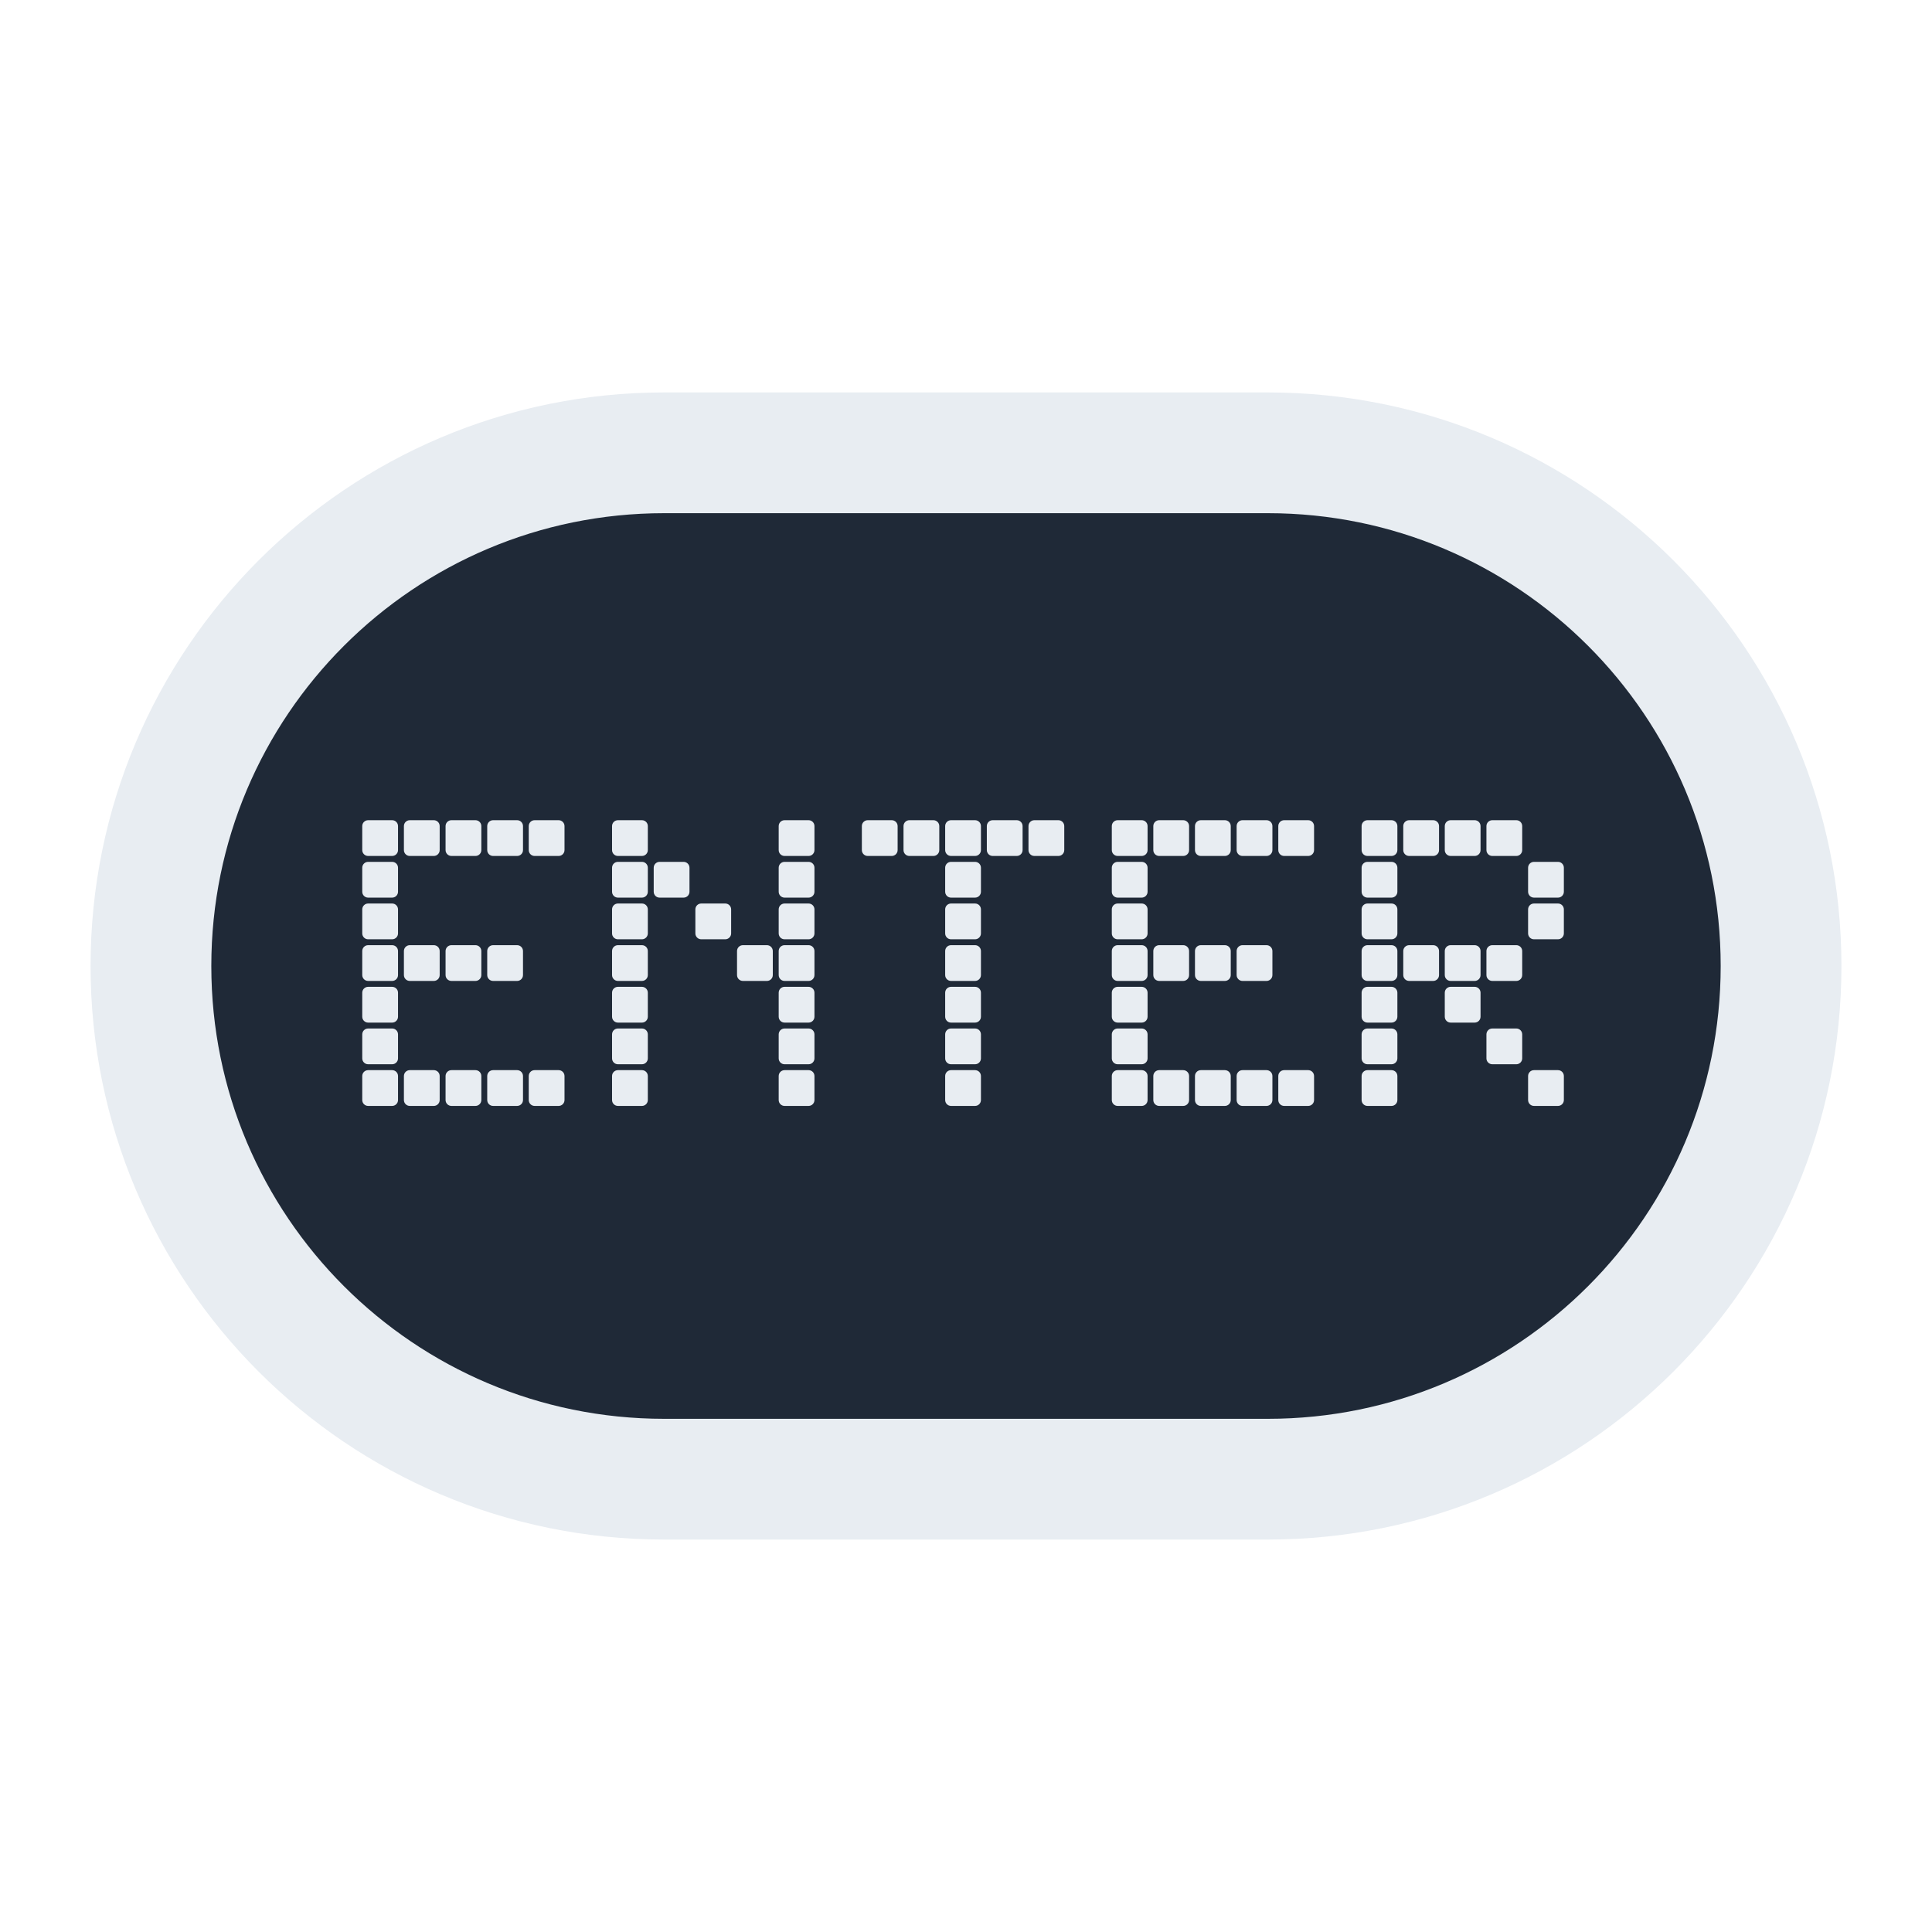
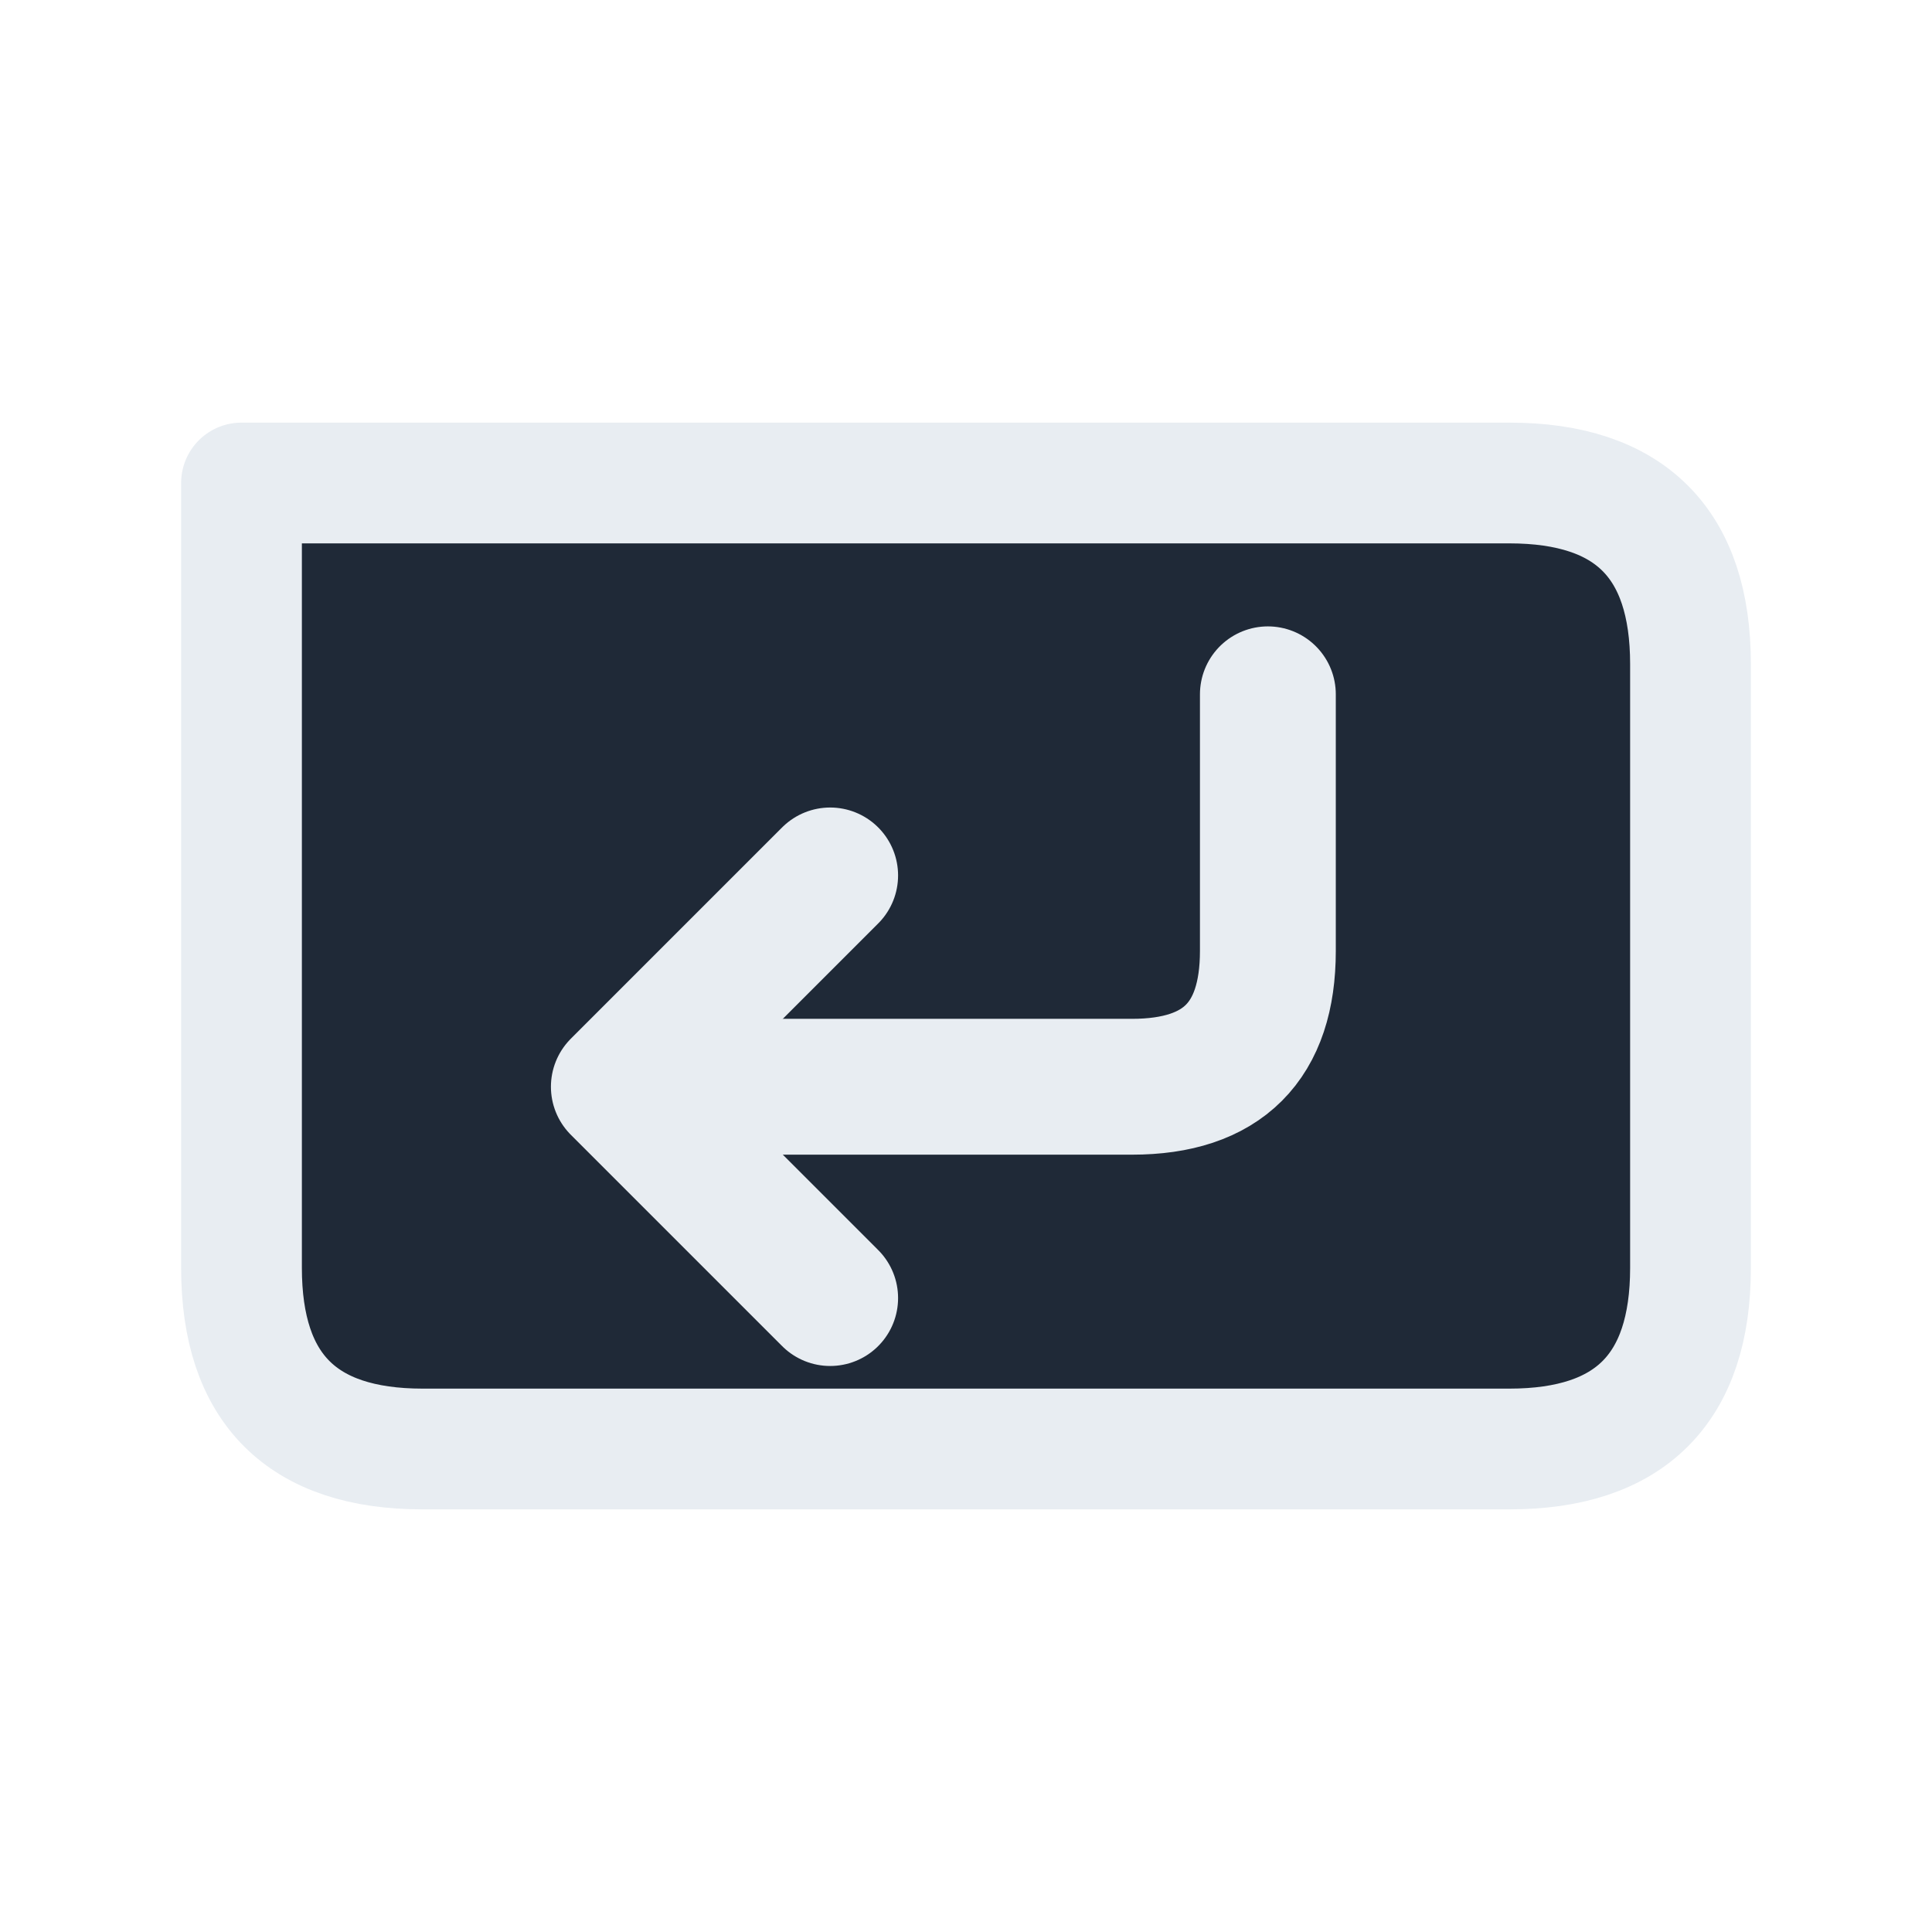
<svg xmlns="http://www.w3.org/2000/svg" viewBox="0 0 128 128">
-   <rect x="10" y="30" width="108" height="68" rx="34" fill="#1F2937" stroke="#E8EDF2" stroke-width="8" />
-   <rect x="24.00" y="54.34" width="2.37" height="2.37" rx="0.39" fill="#E8EDF2" />
-   <rect x="26.76" y="54.34" width="2.37" height="2.37" rx="0.39" fill="#E8EDF2" />
-   <rect x="29.52" y="54.34" width="2.37" height="2.37" rx="0.39" fill="#E8EDF2" />
-   <rect x="32.28" y="54.34" width="2.37" height="2.37" rx="0.39" fill="#E8EDF2" />
-   <rect x="35.03" y="54.34" width="2.37" height="2.37" rx="0.39" fill="#E8EDF2" />
-   <rect x="24.00" y="57.10" width="2.37" height="2.37" rx="0.39" fill="#E8EDF2" />
-   <rect x="24.00" y="59.86" width="2.37" height="2.37" rx="0.39" fill="#E8EDF2" />
-   <rect x="24.00" y="62.62" width="2.37" height="2.37" rx="0.39" fill="#E8EDF2" />
-   <rect x="26.76" y="62.62" width="2.37" height="2.37" rx="0.39" fill="#E8EDF2" />
-   <rect x="29.52" y="62.62" width="2.37" height="2.37" rx="0.39" fill="#E8EDF2" />
-   <rect x="32.28" y="62.62" width="2.37" height="2.37" rx="0.39" fill="#E8EDF2" />
-   <rect x="24.00" y="65.38" width="2.37" height="2.37" rx="0.39" fill="#E8EDF2" />
-   <rect x="24.00" y="68.14" width="2.37" height="2.37" rx="0.39" fill="#E8EDF2" />
-   <rect x="24.00" y="70.90" width="2.37" height="2.37" rx="0.39" fill="#E8EDF2" />
-   <rect x="26.76" y="70.90" width="2.37" height="2.37" rx="0.39" fill="#E8EDF2" />
-   <rect x="29.52" y="70.90" width="2.37" height="2.37" rx="0.39" fill="#E8EDF2" />
-   <rect x="32.28" y="70.90" width="2.37" height="2.37" rx="0.39" fill="#E8EDF2" />
-   <rect x="35.03" y="70.90" width="2.37" height="2.37" rx="0.39" fill="#E8EDF2" />
-   <rect x="40.55" y="54.34" width="2.37" height="2.37" rx="0.39" fill="#E8EDF2" />
-   <rect x="51.59" y="54.34" width="2.37" height="2.37" rx="0.39" fill="#E8EDF2" />
-   <rect x="40.55" y="57.10" width="2.37" height="2.37" rx="0.39" fill="#E8EDF2" />
-   <rect x="43.31" y="57.10" width="2.37" height="2.37" rx="0.39" fill="#E8EDF2" />
-   <rect x="51.59" y="57.10" width="2.37" height="2.37" rx="0.39" fill="#E8EDF2" />
-   <rect x="40.55" y="59.86" width="2.37" height="2.37" rx="0.39" fill="#E8EDF2" />
-   <rect x="46.07" y="59.86" width="2.37" height="2.37" rx="0.39" fill="#E8EDF2" />
-   <rect x="51.59" y="59.86" width="2.37" height="2.37" rx="0.39" fill="#E8EDF2" />
-   <rect x="40.55" y="62.62" width="2.37" height="2.37" rx="0.39" fill="#E8EDF2" />
-   <rect x="48.83" y="62.62" width="2.37" height="2.37" rx="0.39" fill="#E8EDF2" />
-   <rect x="51.59" y="62.62" width="2.37" height="2.37" rx="0.39" fill="#E8EDF2" />
-   <rect x="40.55" y="65.38" width="2.37" height="2.37" rx="0.39" fill="#E8EDF2" />
-   <rect x="51.59" y="65.38" width="2.37" height="2.37" rx="0.39" fill="#E8EDF2" />
-   <rect x="40.55" y="68.14" width="2.37" height="2.37" rx="0.39" fill="#E8EDF2" />
-   <rect x="51.59" y="68.14" width="2.37" height="2.37" rx="0.39" fill="#E8EDF2" />
-   <rect x="40.55" y="70.90" width="2.37" height="2.37" rx="0.39" fill="#E8EDF2" />
-   <rect x="51.59" y="70.90" width="2.37" height="2.37" rx="0.39" fill="#E8EDF2" />
-   <rect x="57.10" y="54.34" width="2.37" height="2.37" rx="0.39" fill="#E8EDF2" />
-   <rect x="59.86" y="54.34" width="2.37" height="2.37" rx="0.39" fill="#E8EDF2" />
-   <rect x="62.62" y="54.34" width="2.37" height="2.37" rx="0.39" fill="#E8EDF2" />
-   <rect x="65.38" y="54.34" width="2.37" height="2.37" rx="0.39" fill="#E8EDF2" />
-   <rect x="68.14" y="54.34" width="2.37" height="2.37" rx="0.39" fill="#E8EDF2" />
-   <rect x="62.62" y="57.10" width="2.37" height="2.37" rx="0.39" fill="#E8EDF2" />
-   <rect x="62.62" y="59.86" width="2.37" height="2.37" rx="0.39" fill="#E8EDF2" />
-   <rect x="62.62" y="62.62" width="2.37" height="2.37" rx="0.39" fill="#E8EDF2" />
-   <rect x="62.62" y="65.38" width="2.37" height="2.37" rx="0.39" fill="#E8EDF2" />
-   <rect x="62.62" y="68.14" width="2.37" height="2.37" rx="0.39" fill="#E8EDF2" />
-   <rect x="62.62" y="70.90" width="2.37" height="2.37" rx="0.39" fill="#E8EDF2" />
-   <rect x="73.66" y="54.34" width="2.37" height="2.37" rx="0.39" fill="#E8EDF2" />
-   <rect x="76.41" y="54.34" width="2.37" height="2.37" rx="0.39" fill="#E8EDF2" />
-   <rect x="79.17" y="54.34" width="2.37" height="2.37" rx="0.39" fill="#E8EDF2" />
-   <rect x="81.93" y="54.34" width="2.37" height="2.37" rx="0.39" fill="#E8EDF2" />
-   <rect x="84.69" y="54.34" width="2.37" height="2.37" rx="0.39" fill="#E8EDF2" />
-   <rect x="73.66" y="57.10" width="2.37" height="2.37" rx="0.39" fill="#E8EDF2" />
-   <rect x="73.66" y="59.86" width="2.37" height="2.37" rx="0.39" fill="#E8EDF2" />
-   <rect x="73.66" y="62.62" width="2.37" height="2.37" rx="0.39" fill="#E8EDF2" />
-   <rect x="76.41" y="62.62" width="2.37" height="2.37" rx="0.39" fill="#E8EDF2" />
-   <rect x="79.17" y="62.62" width="2.37" height="2.37" rx="0.39" fill="#E8EDF2" />
-   <rect x="81.93" y="62.62" width="2.37" height="2.37" rx="0.39" fill="#E8EDF2" />
-   <rect x="73.66" y="65.38" width="2.37" height="2.37" rx="0.39" fill="#E8EDF2" />
-   <rect x="73.66" y="68.14" width="2.37" height="2.37" rx="0.39" fill="#E8EDF2" />
-   <rect x="73.66" y="70.90" width="2.37" height="2.37" rx="0.39" fill="#E8EDF2" />
-   <rect x="76.41" y="70.90" width="2.37" height="2.37" rx="0.39" fill="#E8EDF2" />
-   <rect x="79.17" y="70.90" width="2.37" height="2.37" rx="0.39" fill="#E8EDF2" />
-   <rect x="81.93" y="70.90" width="2.37" height="2.37" rx="0.39" fill="#E8EDF2" />
-   <rect x="84.69" y="70.90" width="2.37" height="2.37" rx="0.39" fill="#E8EDF2" />
-   <rect x="90.21" y="54.34" width="2.37" height="2.37" rx="0.39" fill="#E8EDF2" />
-   <rect x="92.97" y="54.34" width="2.37" height="2.37" rx="0.39" fill="#E8EDF2" />
-   <rect x="95.72" y="54.34" width="2.37" height="2.37" rx="0.39" fill="#E8EDF2" />
-   <rect x="98.48" y="54.34" width="2.37" height="2.37" rx="0.39" fill="#E8EDF2" />
-   <rect x="90.21" y="57.10" width="2.37" height="2.37" rx="0.39" fill="#E8EDF2" />
-   <rect x="101.24" y="57.10" width="2.37" height="2.37" rx="0.39" fill="#E8EDF2" />
-   <rect x="90.21" y="59.86" width="2.37" height="2.37" rx="0.39" fill="#E8EDF2" />
-   <rect x="101.24" y="59.86" width="2.37" height="2.37" rx="0.39" fill="#E8EDF2" />
-   <rect x="90.21" y="62.62" width="2.37" height="2.37" rx="0.39" fill="#E8EDF2" />
-   <rect x="92.97" y="62.62" width="2.37" height="2.37" rx="0.39" fill="#E8EDF2" />
-   <rect x="95.72" y="62.62" width="2.37" height="2.37" rx="0.39" fill="#E8EDF2" />
-   <rect x="98.48" y="62.62" width="2.37" height="2.37" rx="0.39" fill="#E8EDF2" />
-   <rect x="90.21" y="65.38" width="2.37" height="2.37" rx="0.39" fill="#E8EDF2" />
-   <rect x="95.72" y="65.38" width="2.37" height="2.37" rx="0.39" fill="#E8EDF2" />
-   <rect x="90.21" y="68.14" width="2.37" height="2.37" rx="0.39" fill="#E8EDF2" />
-   <rect x="98.48" y="68.14" width="2.37" height="2.37" rx="0.39" fill="#E8EDF2" />
-   <rect x="90.21" y="70.90" width="2.37" height="2.37" rx="0.39" fill="#E8EDF2" />
-   <rect x="101.24" y="70.90" width="2.37" height="2.37" rx="0.39" fill="#E8EDF2" />
+   <path d="M16 32H100Q112 32 112 44V84Q112 96 100 96H28Q16 96 16 84V32Z" fill="#1F2937" stroke="#E8EDF2" stroke-width="8" stroke-linejoin="round" />
+   <path d="M84 46V63Q84 72 75 72H45" fill="none" stroke="#E8EDF2" stroke-width="9" stroke-linecap="round" stroke-linejoin="round" />
+   <path d="M55 58L41 72L55 86" fill="none" stroke="#E8EDF2" stroke-width="9" stroke-linecap="round" stroke-linejoin="round" />
</svg>
